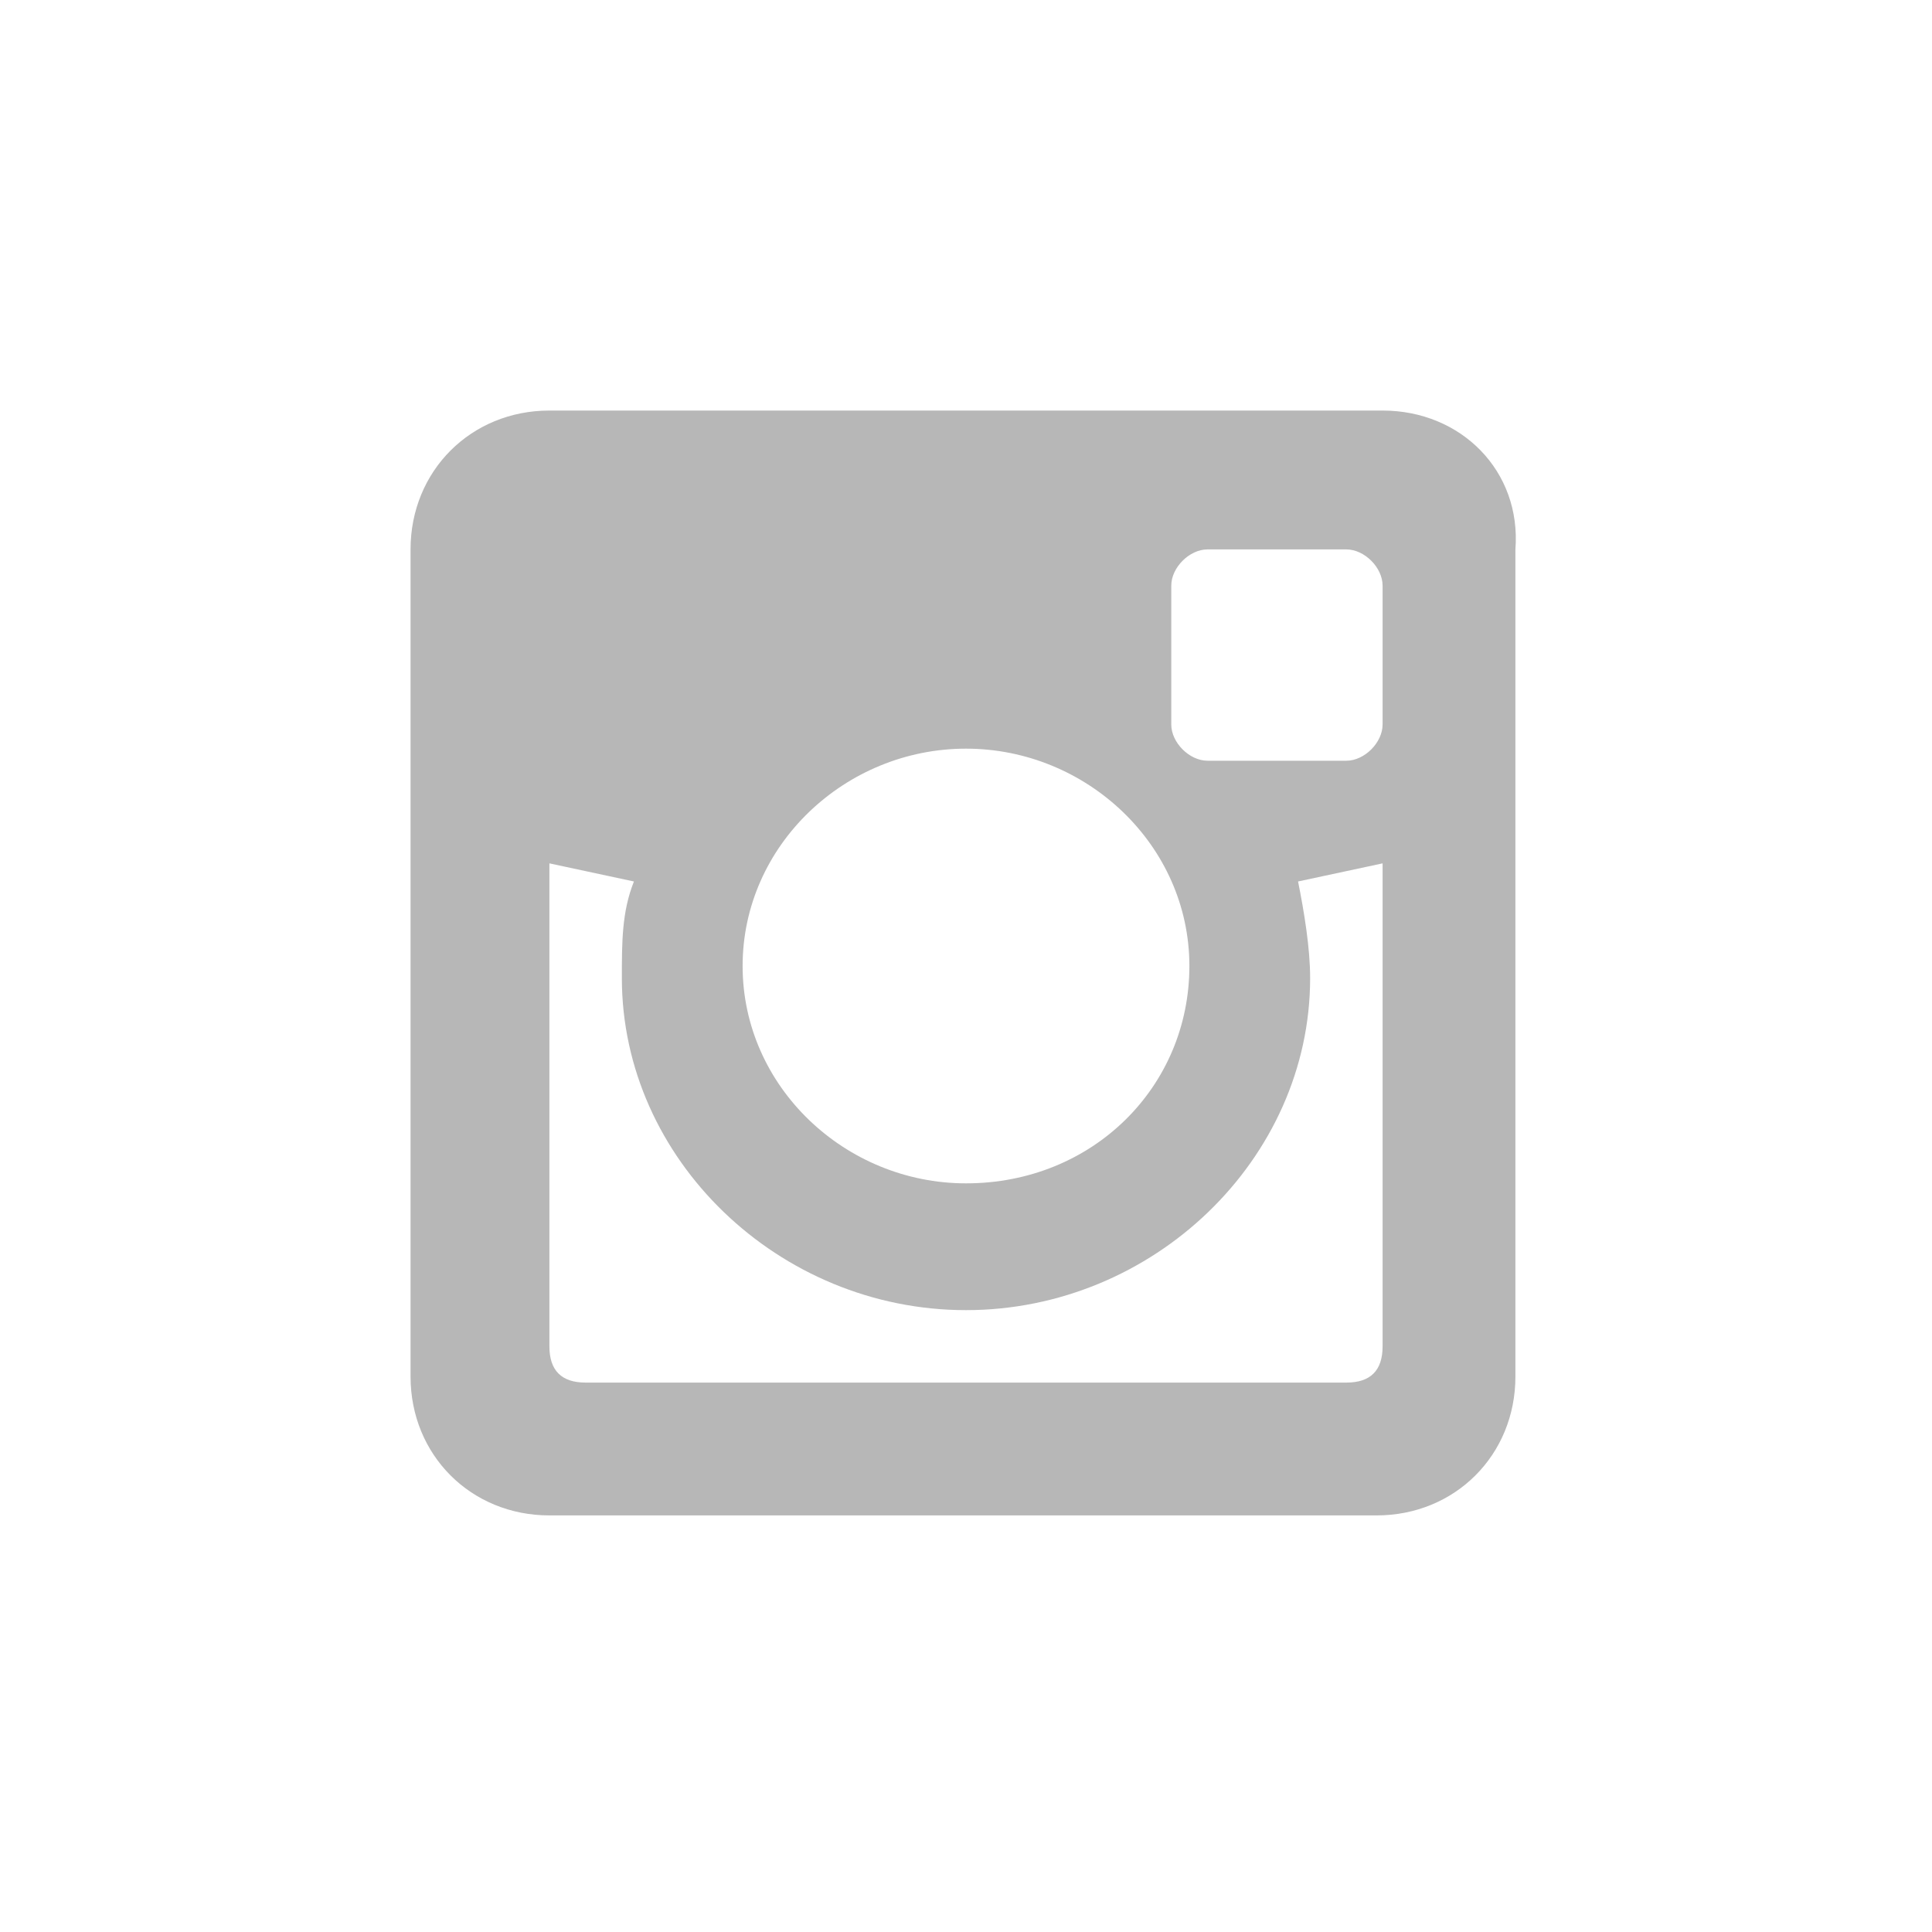
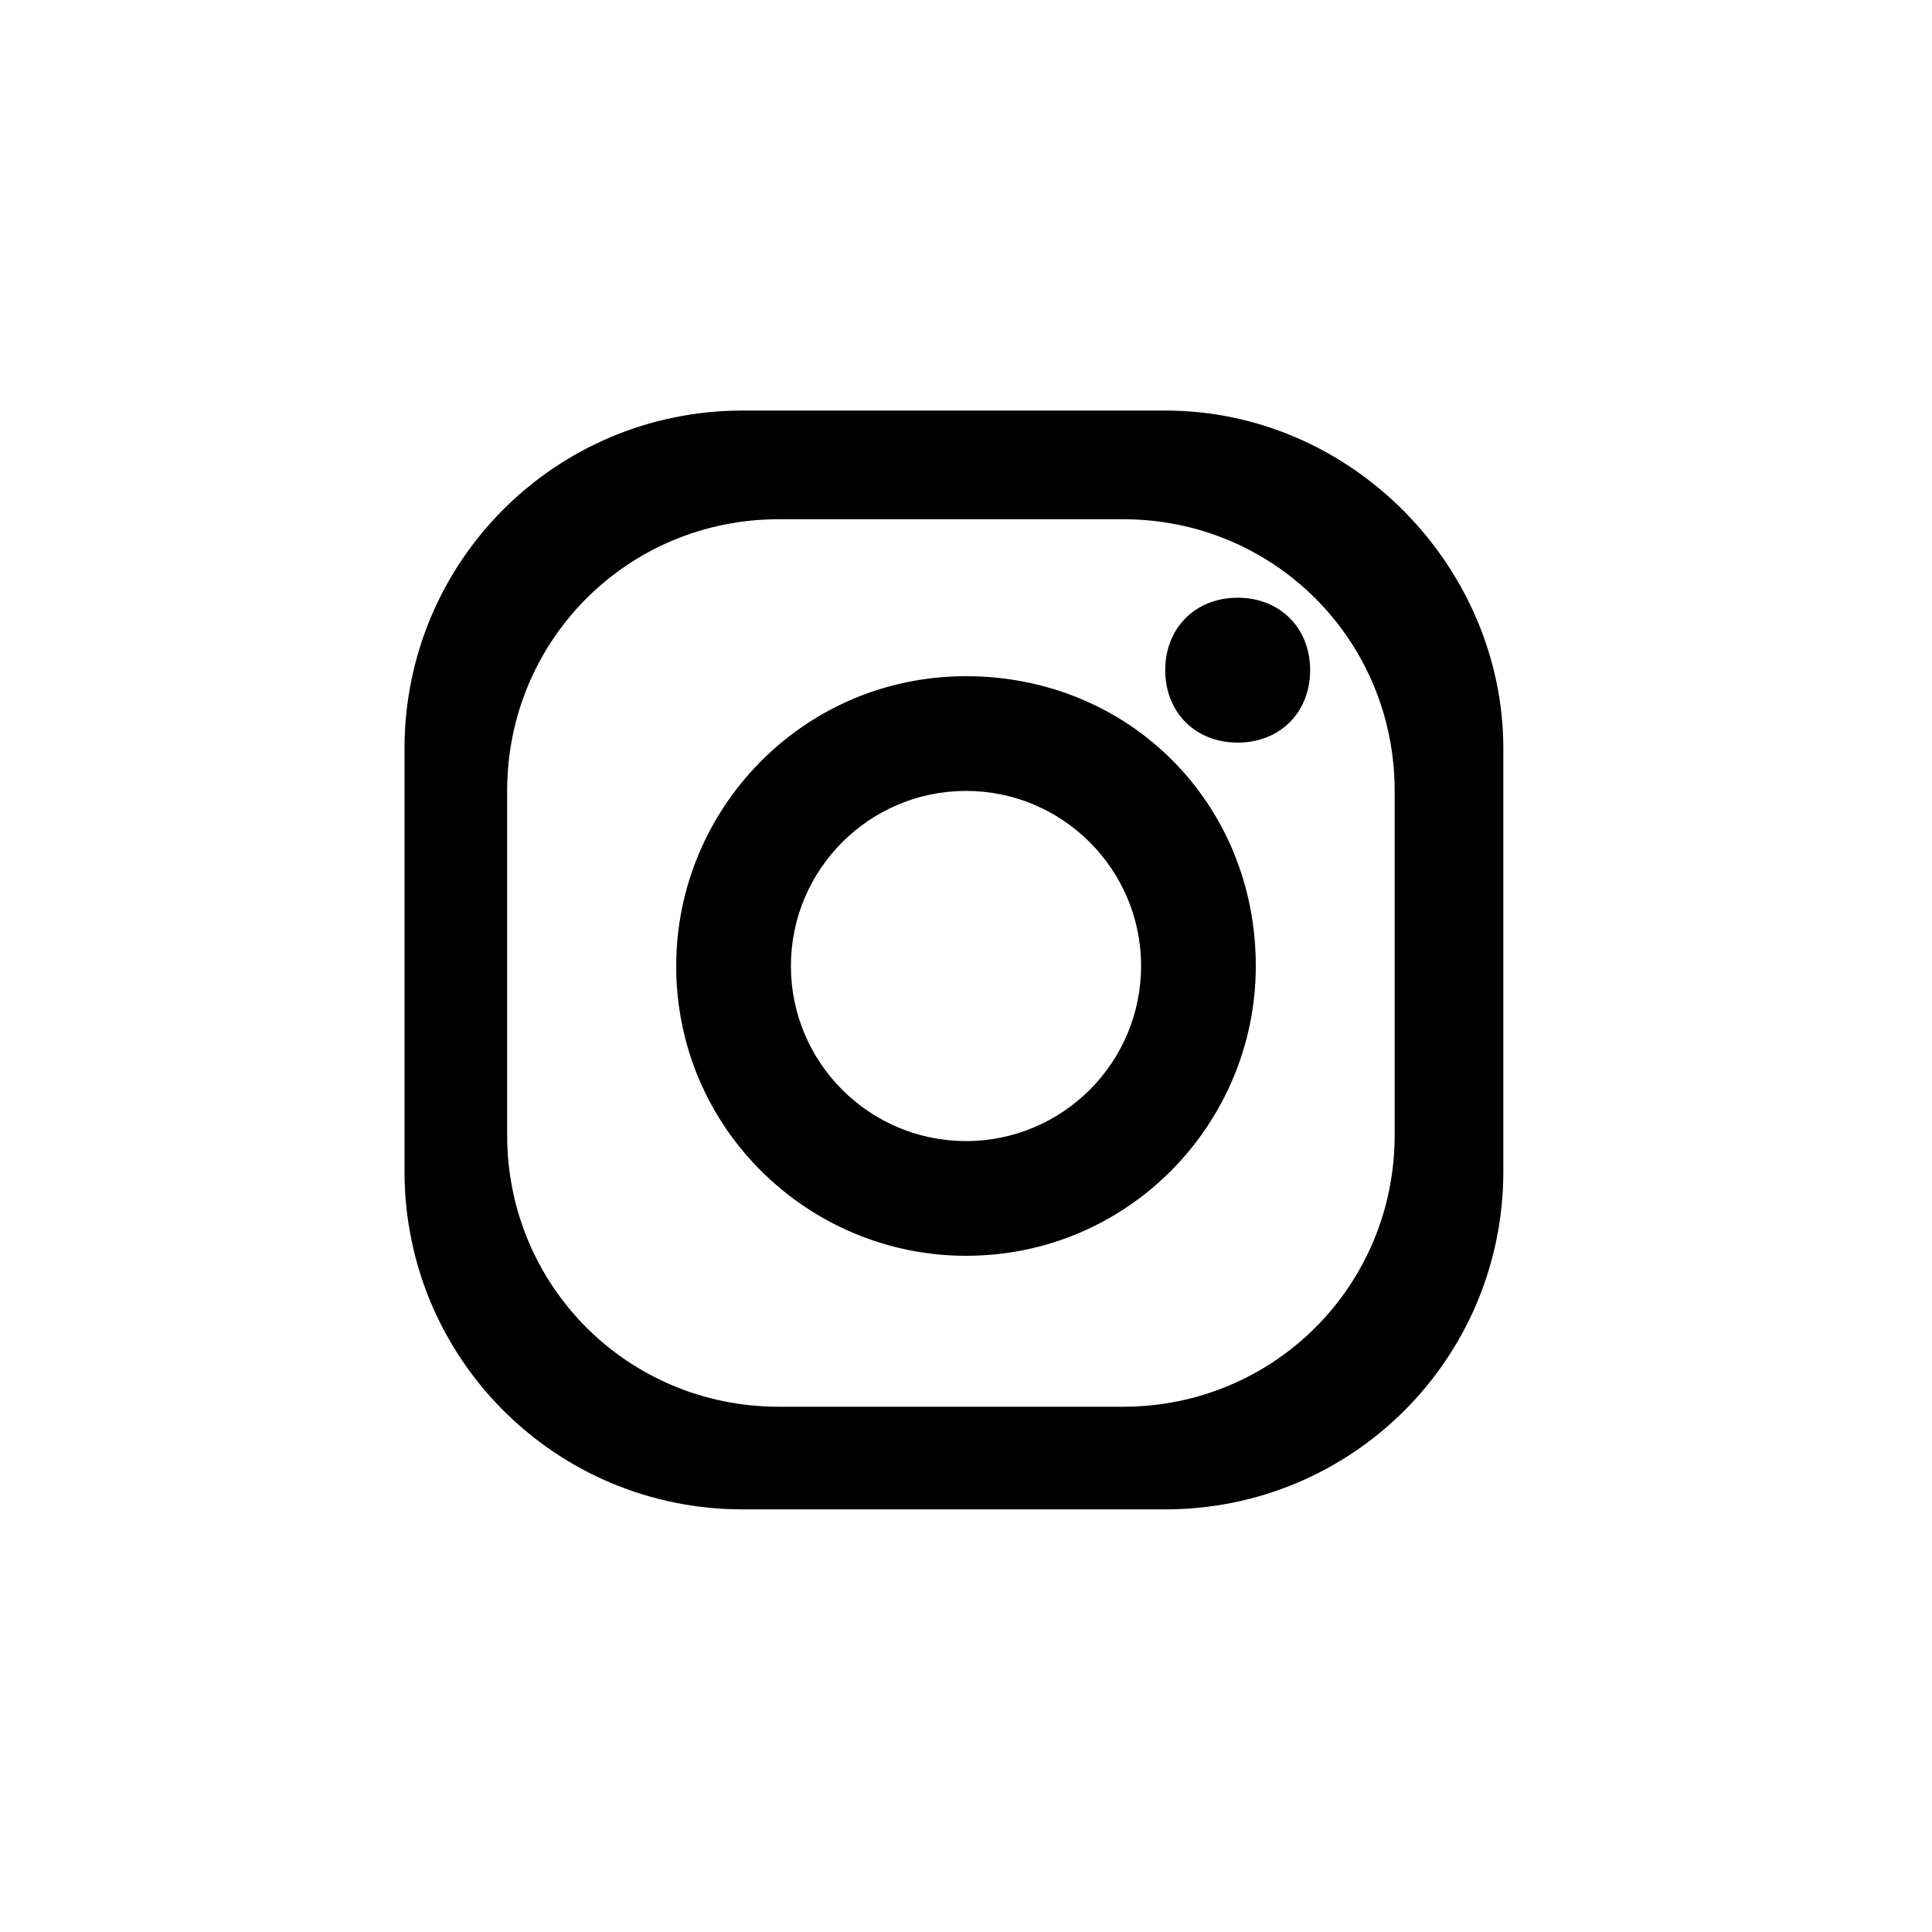
<svg xmlns="http://www.w3.org/2000/svg" version="1.1" id="Layer_1" x="0px" y="0px" viewBox="0 0 32 32" style="enable-background:new 0 0 32 32;" xml:space="preserve">
-   <style type="text/css">
- 	.st0{fill:#B7B7B7;}
- </style>
-   <g id="Outline_Color_copy_2">
-     <path class="st0" d="M22.9,6.8H9.1c-1.3,0-2.3,1-2.3,2.3v13.7c0,1.3,1,2.3,2.3,2.3h13.7c1.3,0,2.3-1,2.3-2.3V9.1   C25.2,7.8,24.2,6.8,22.9,6.8z M16,12.4c2,0,3.7,1.6,3.7,3.6s-1.6,3.6-3.7,3.6c-2,0-3.7-1.6-3.7-3.6S14,12.4,16,12.4z M22.9,22.3   c0,0.4-0.2,0.6-0.6,0.6H9.7c-0.4,0-0.6-0.2-0.6-0.6v-8l1.4,0.3c-0.2,0.5-0.2,1-0.2,1.6c0,3,2.6,5.5,5.7,5.5s5.7-2.5,5.7-5.5   c0-0.5-0.1-1.1-0.2-1.6l1.4-0.3L22.9,22.3L22.9,22.3z M22.9,12c0,0.3-0.3,0.6-0.6,0.6H20c-0.3,0-0.6-0.3-0.6-0.6V9.7   c0-0.3,0.3-0.6,0.6-0.6h2.3c0.3,0,0.6,0.3,0.6,0.6V12z" />
-   </g>
+   <path d="M19.3,6.8h-7c-3.1,0-5.6,2.5-5.6,5.6v7c0,3.1,2.5,5.6,5.6,5.6h7c3.1,0,5.6-2.5,5.6-5.6v-7C24.9,9.4,22.4,6.8,19.3,6.8z   M23.1,18.8c0,2.5-2,4.5-4.5,4.5h-5.7c-2.5,0-4.5-2-4.5-4.5v-5.7c0-2.5,2-4.5,4.5-4.5h5.7c2.5,0,4.5,2,4.5,4.5V18.8z M16,11.2  c-2.7,0-4.8,2.2-4.8,4.8c0,2.7,2.2,4.8,4.8,4.8c2.7,0,4.8-2.2,4.8-4.8C20.8,13.3,18.7,11.2,16,11.2z M16,18.9  c-1.6,0-2.9-1.3-2.9-2.9c0-1.6,1.3-2.9,2.9-2.9c1.6,0,2.9,1.3,2.9,2.9C18.9,17.6,17.6,18.9,16,18.9z M21.7,11.1  c0,0.7-0.5,1.2-1.2,1.2c-0.7,0-1.2-0.5-1.2-1.2c0-0.7,0.5-1.2,1.2-1.2C21.2,9.9,21.7,10.4,21.7,11.1z" />
</svg>
